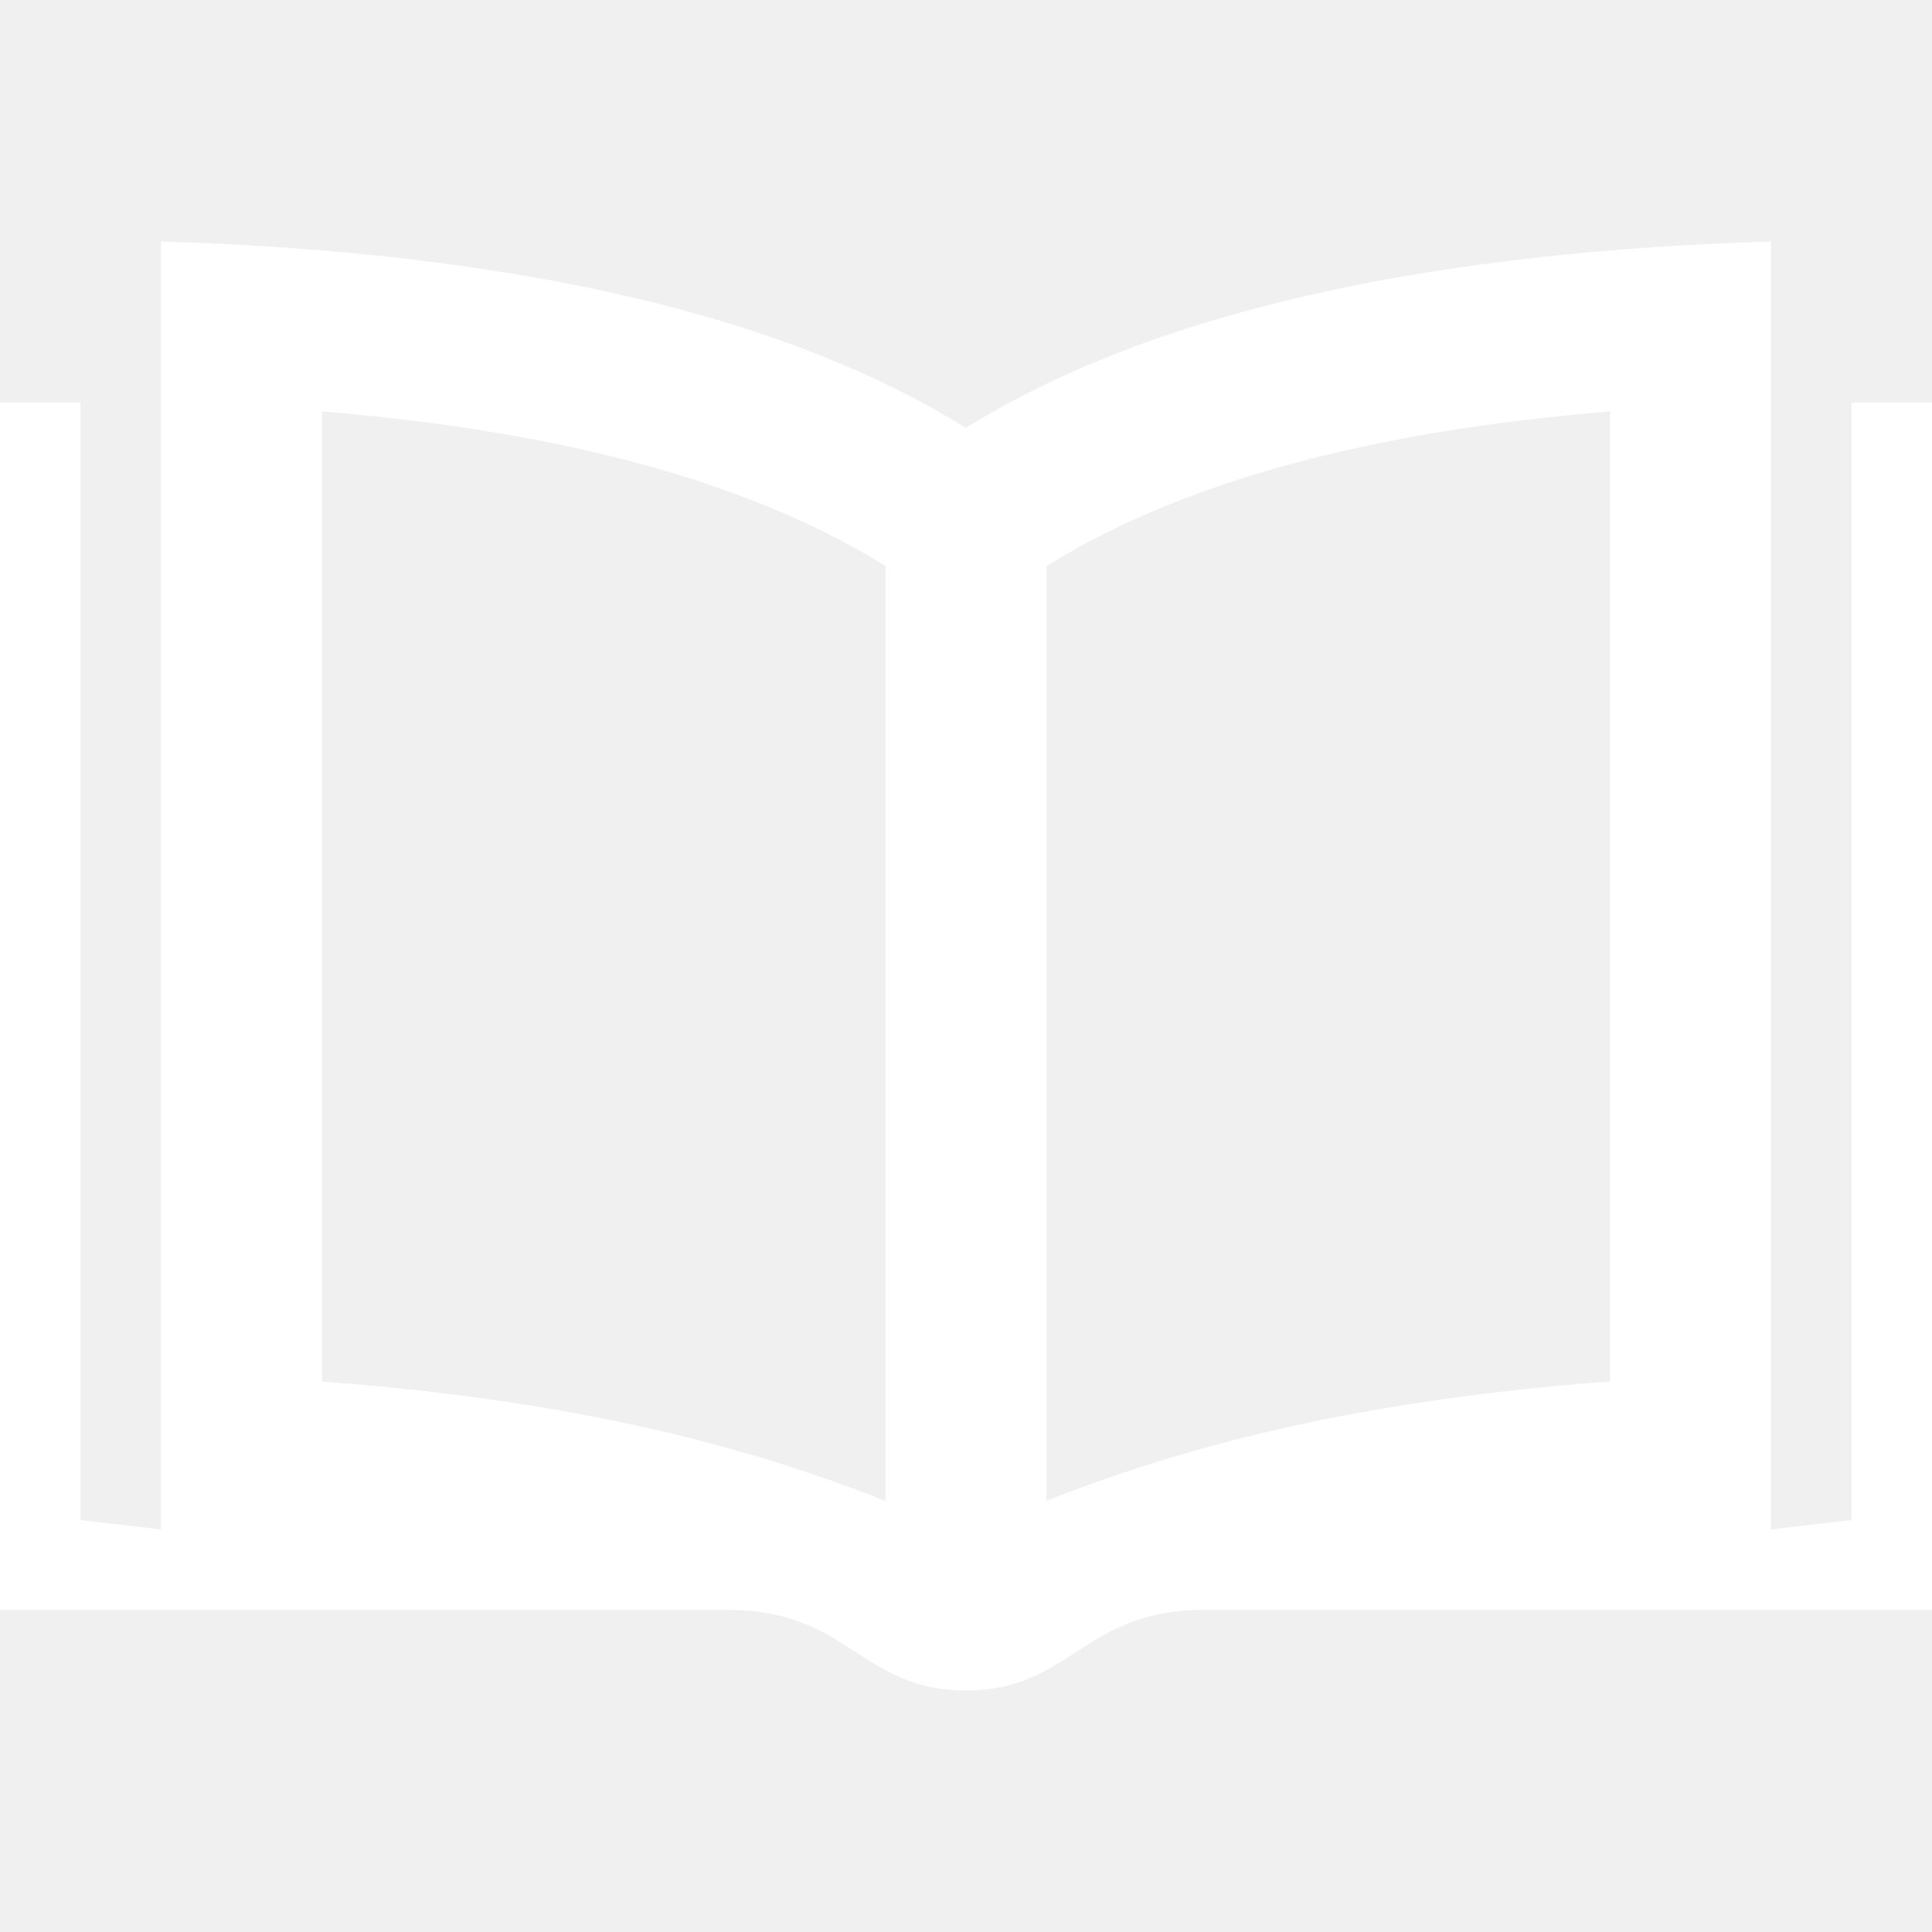
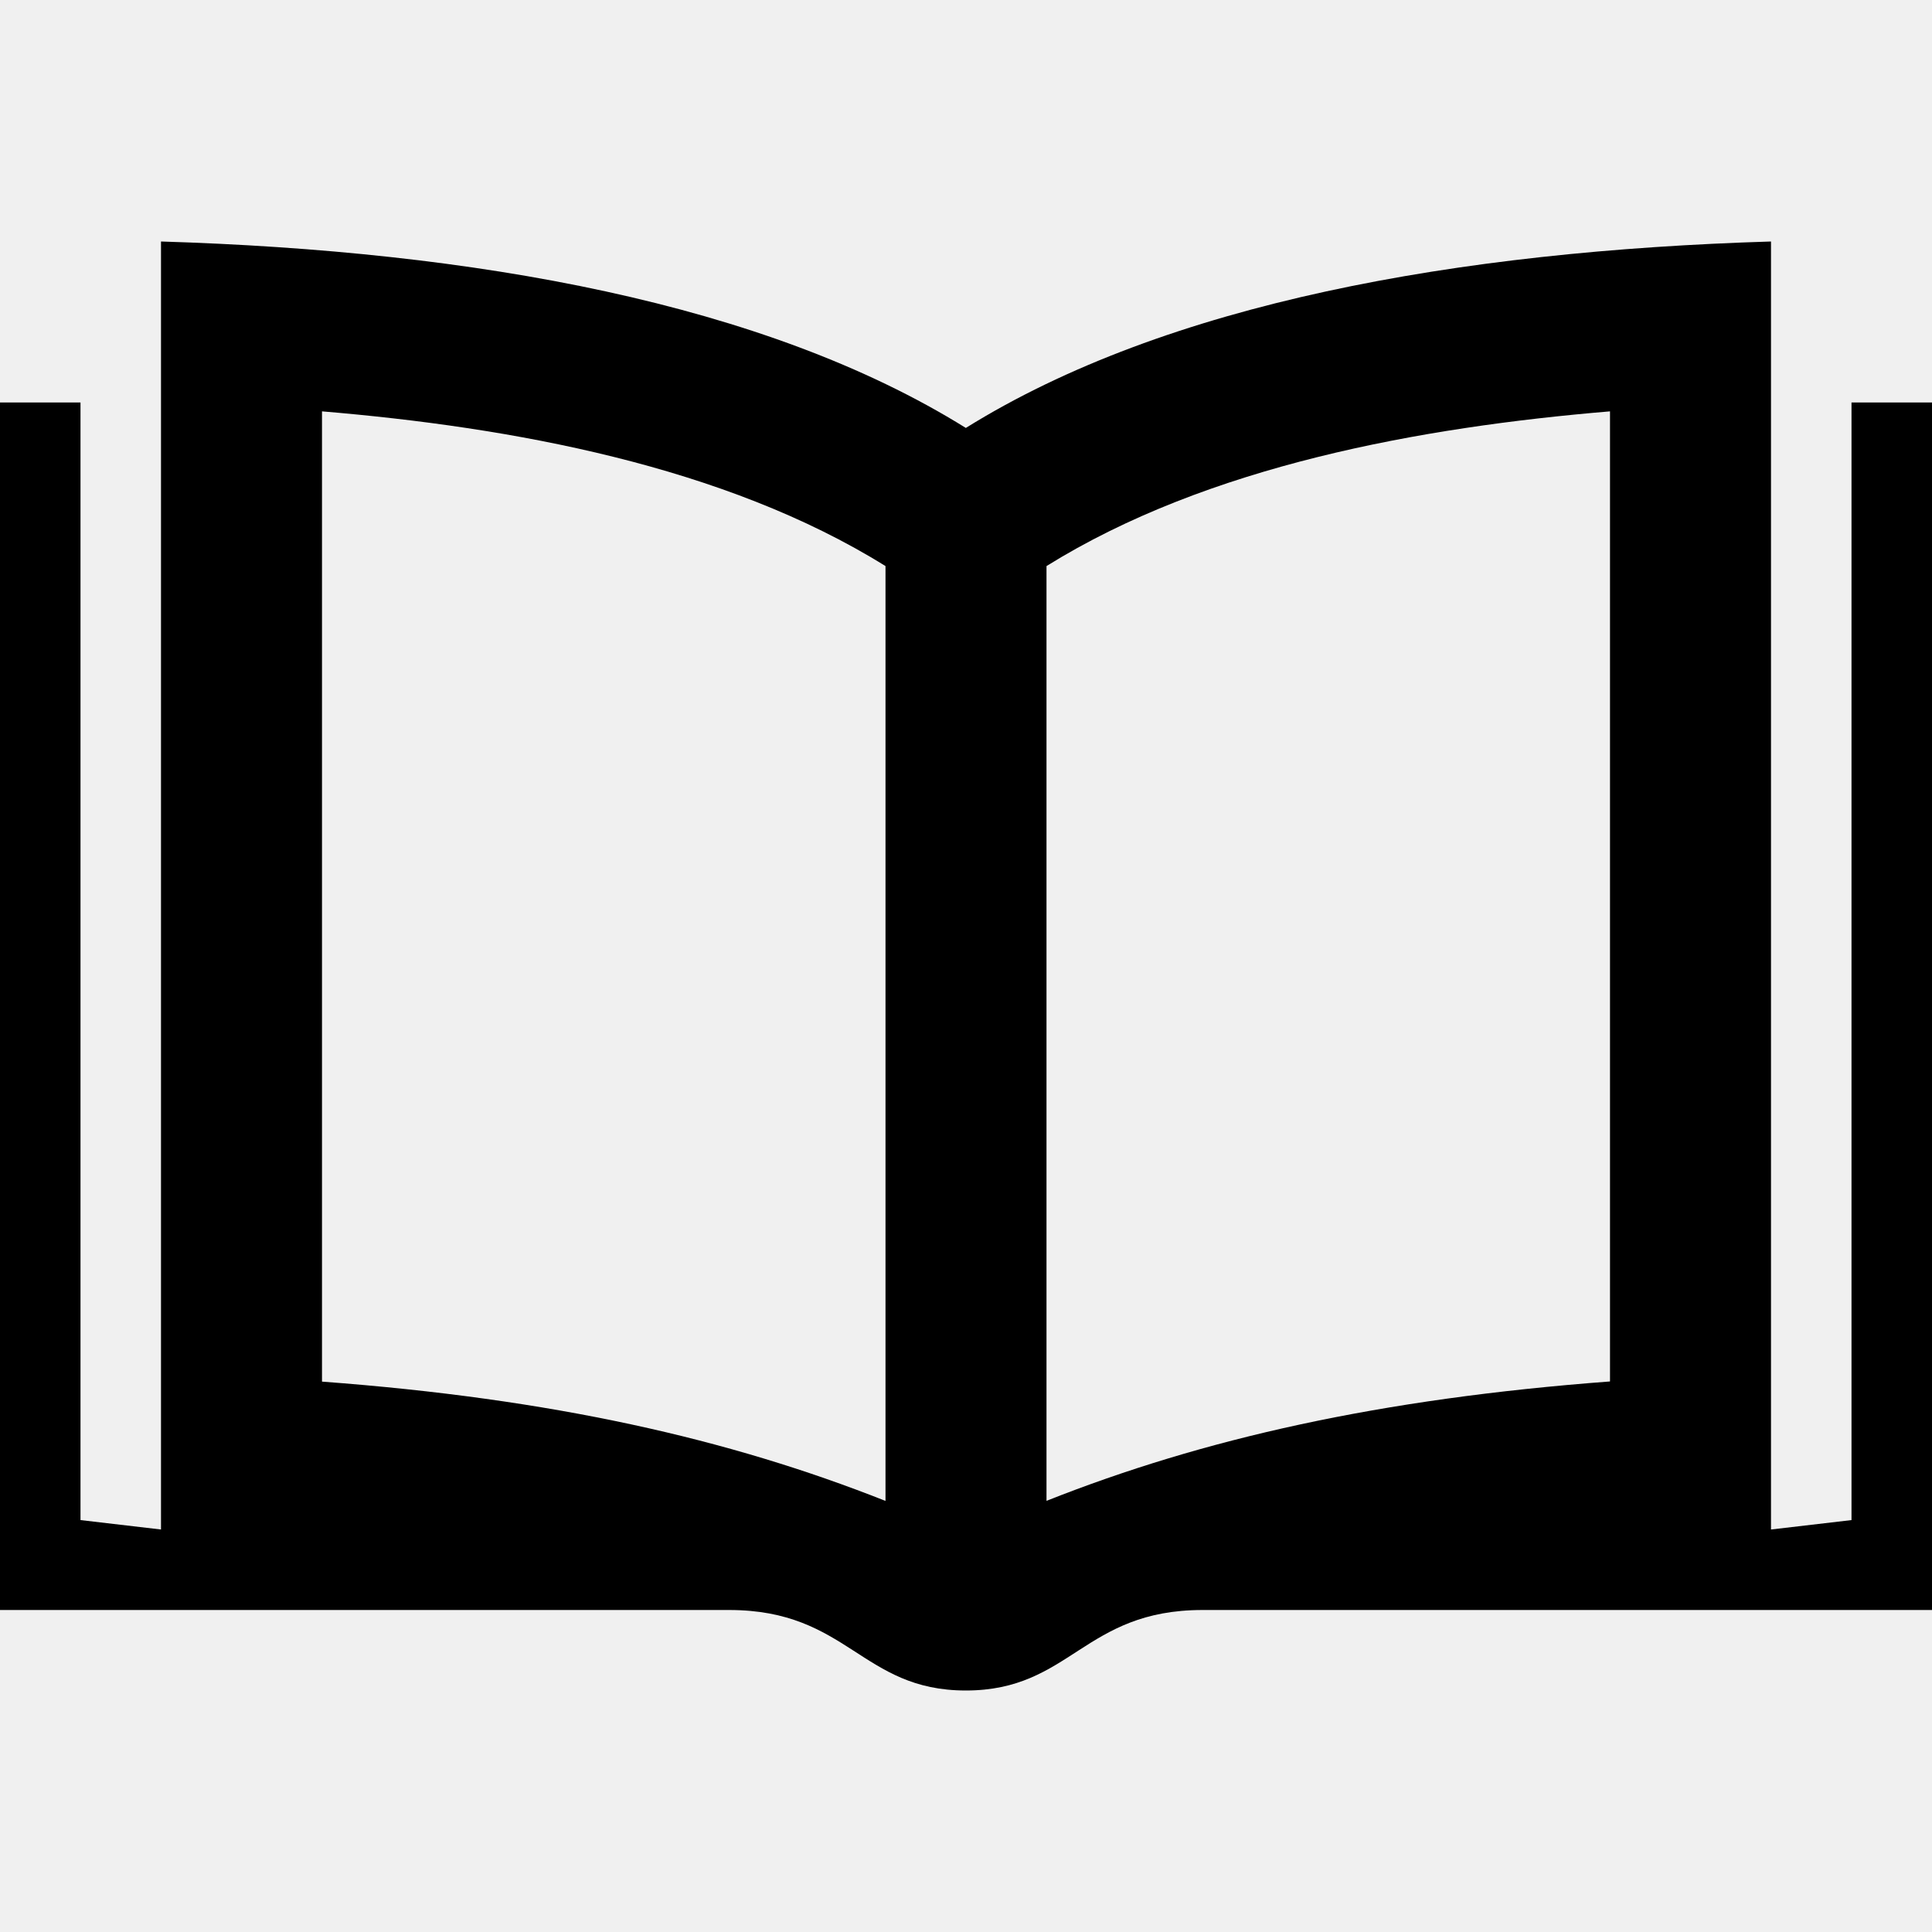
<svg xmlns="http://www.w3.org/2000/svg" version="1.1" id="Layer_1" x="0px" y="0px" width="24px" height="24px" viewBox="0 0 24 24" enable-background="new 0 0 24 24" xml:space="preserve">
-   <path fill="#FFFFFF" d="M23,5v13.883L22,19V3c-3.895,0.119-7.505,0.762-10.002,2.316C9.502,3.762,5.896,3.119,2,3v16l-1-0.117V5H0  v15h9.057c1.479,0,1.641,1,2.941,1c1.304,0,1.461-1,2.941-1H24V5H23z M11,18.645c-1.946-0.771-4.137-1.269-7-1.483V5.11  c2.352,0.197,4.996,0.675,7,1.922V18.645z M20,17.161c-2.863,0.215-5.055,0.712-7,1.483V7.032c2.004-1.247,4.648-1.725,7-1.922  V17.161z" />
+   <path d="M23,5v13.883L22,19V3c-3.895,0.119-7.505,0.762-10.002,2.316C9.502,3.762,5.896,3.119,2,3v16l-1-0.117V5H0v15h9.057  c1.479,0,1.641,1,2.941,1c1.304,0,1.461-1,2.941-1H24V5H23z M11,18.645c-1.946-0.771-4.137-1.269-7-1.482V5.11  c2.352,0.197,4.996,0.675,7,1.922V18.645z M20,17.161c-2.863,0.215-5.055,0.712-7,1.483V7.032c2.004-1.247,4.648-1.725,7-1.922  V17.161z" />
</svg>
